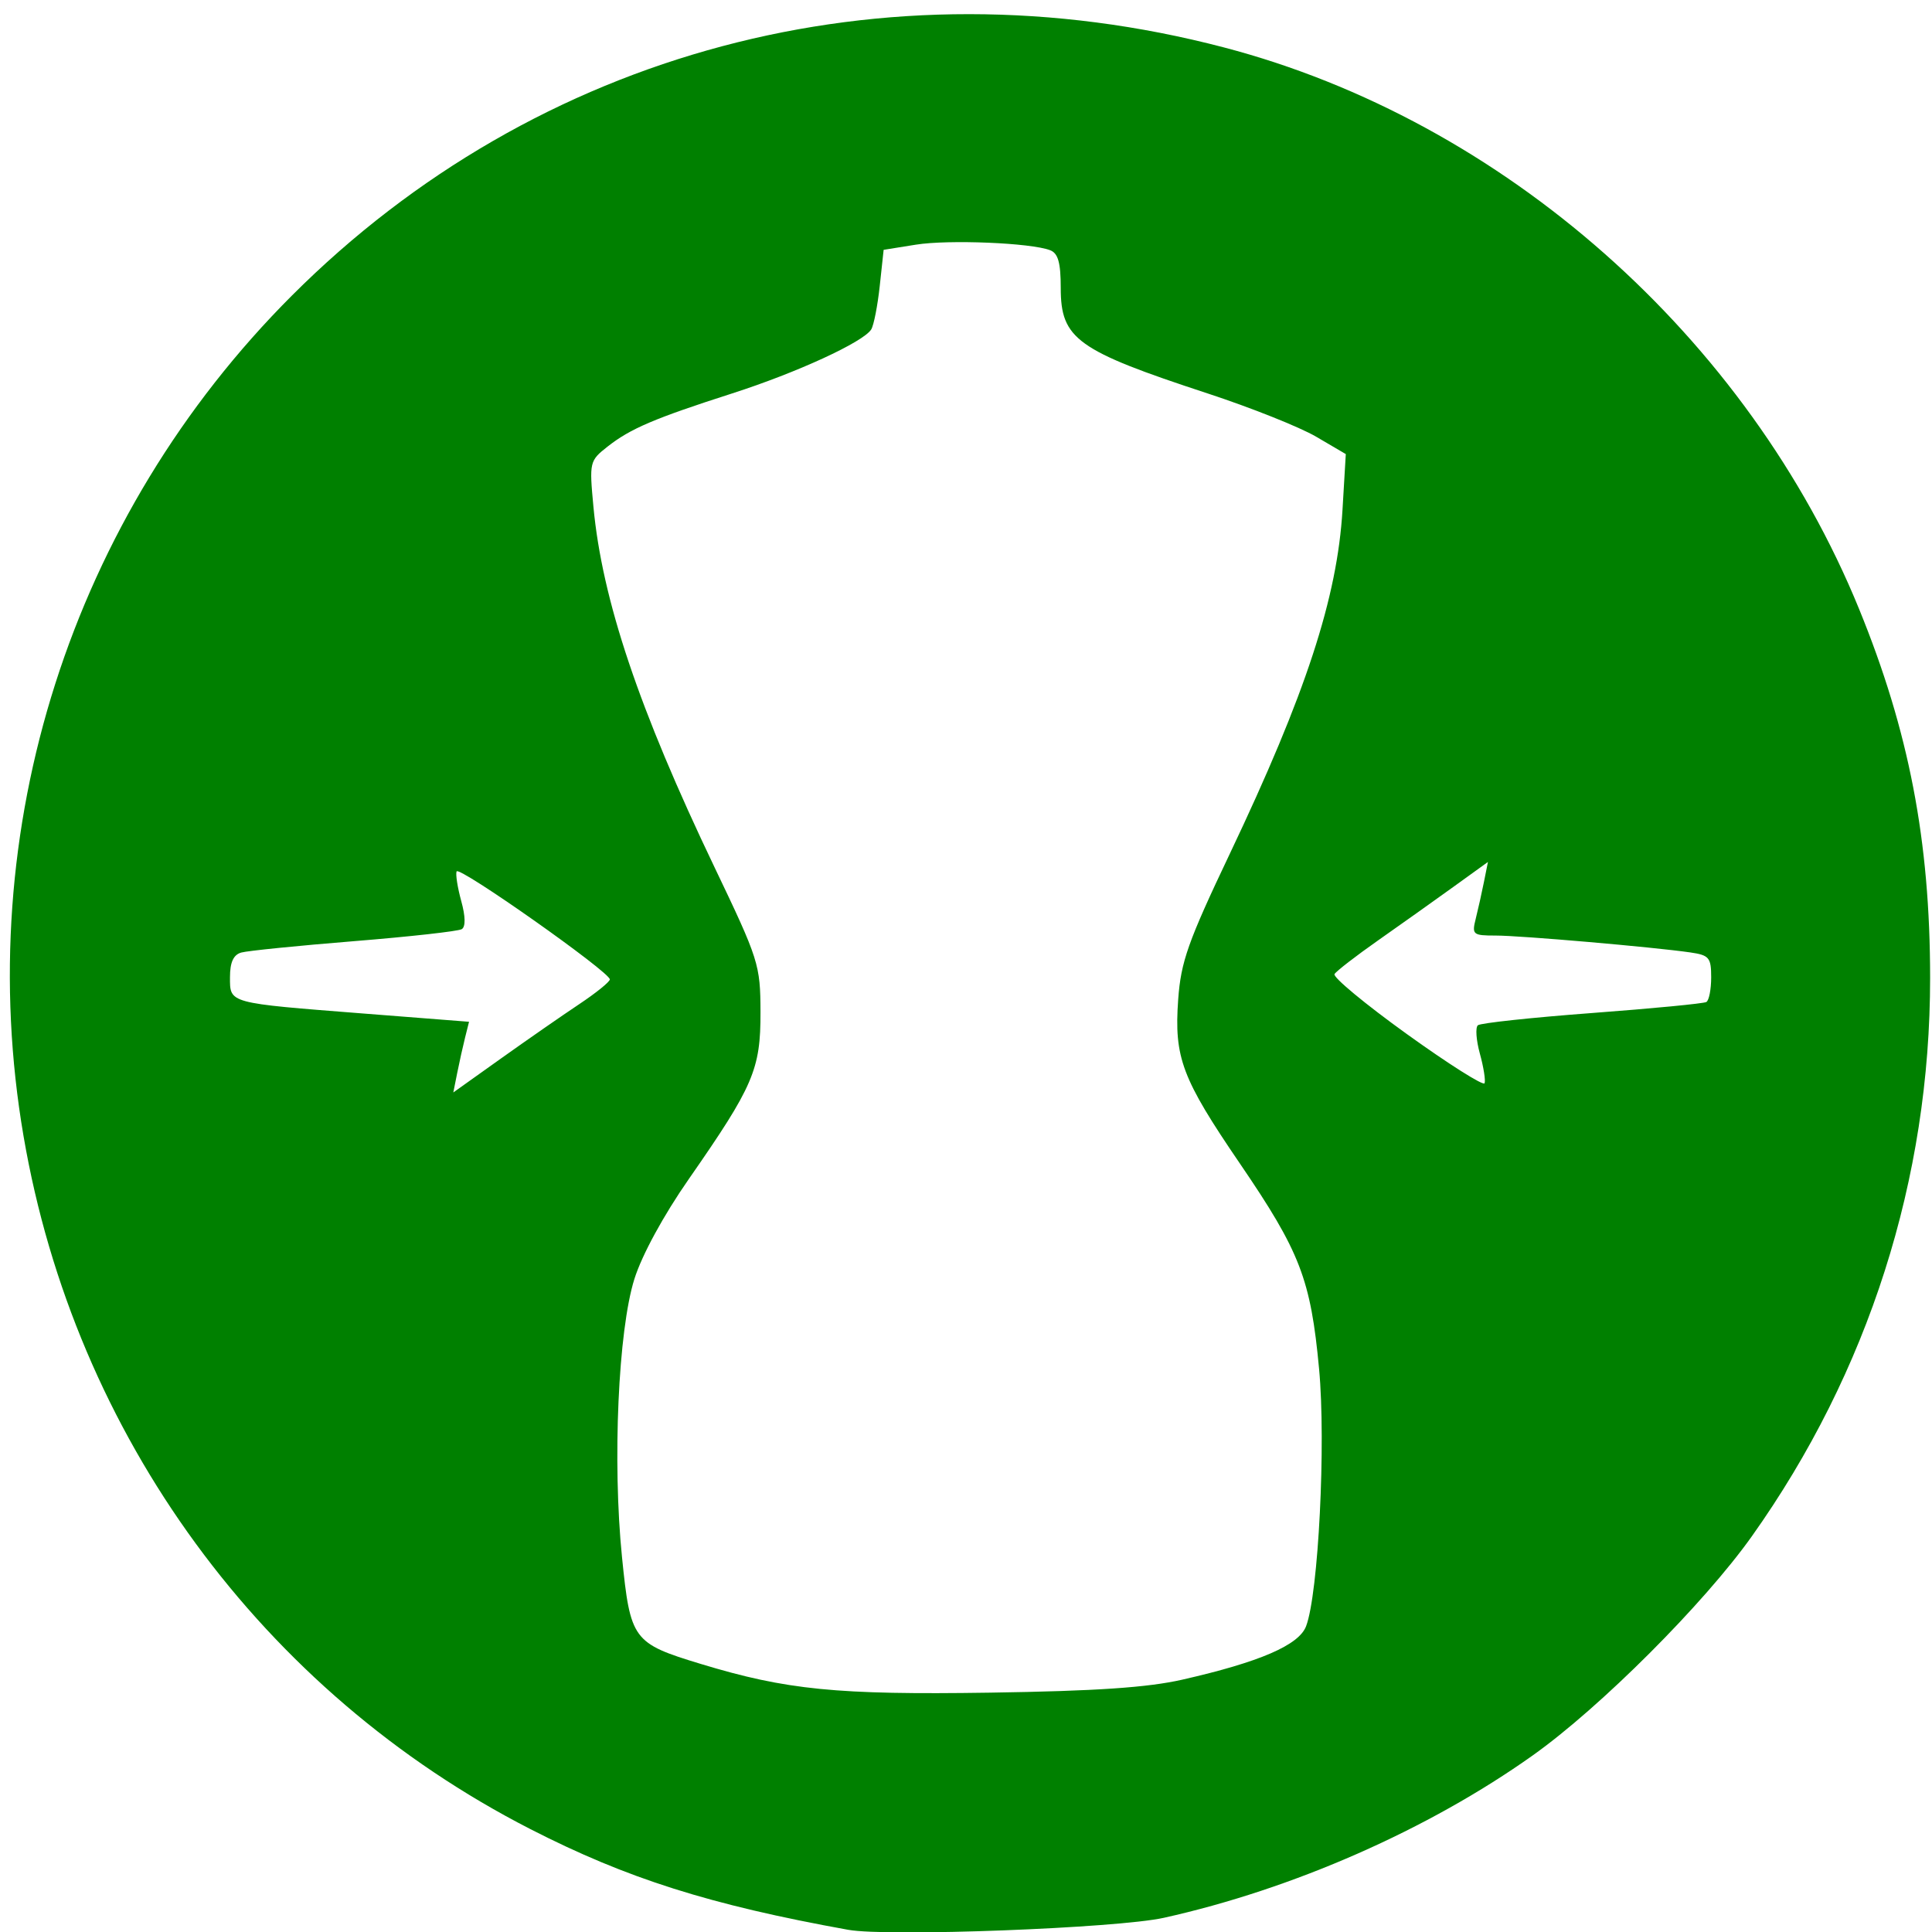
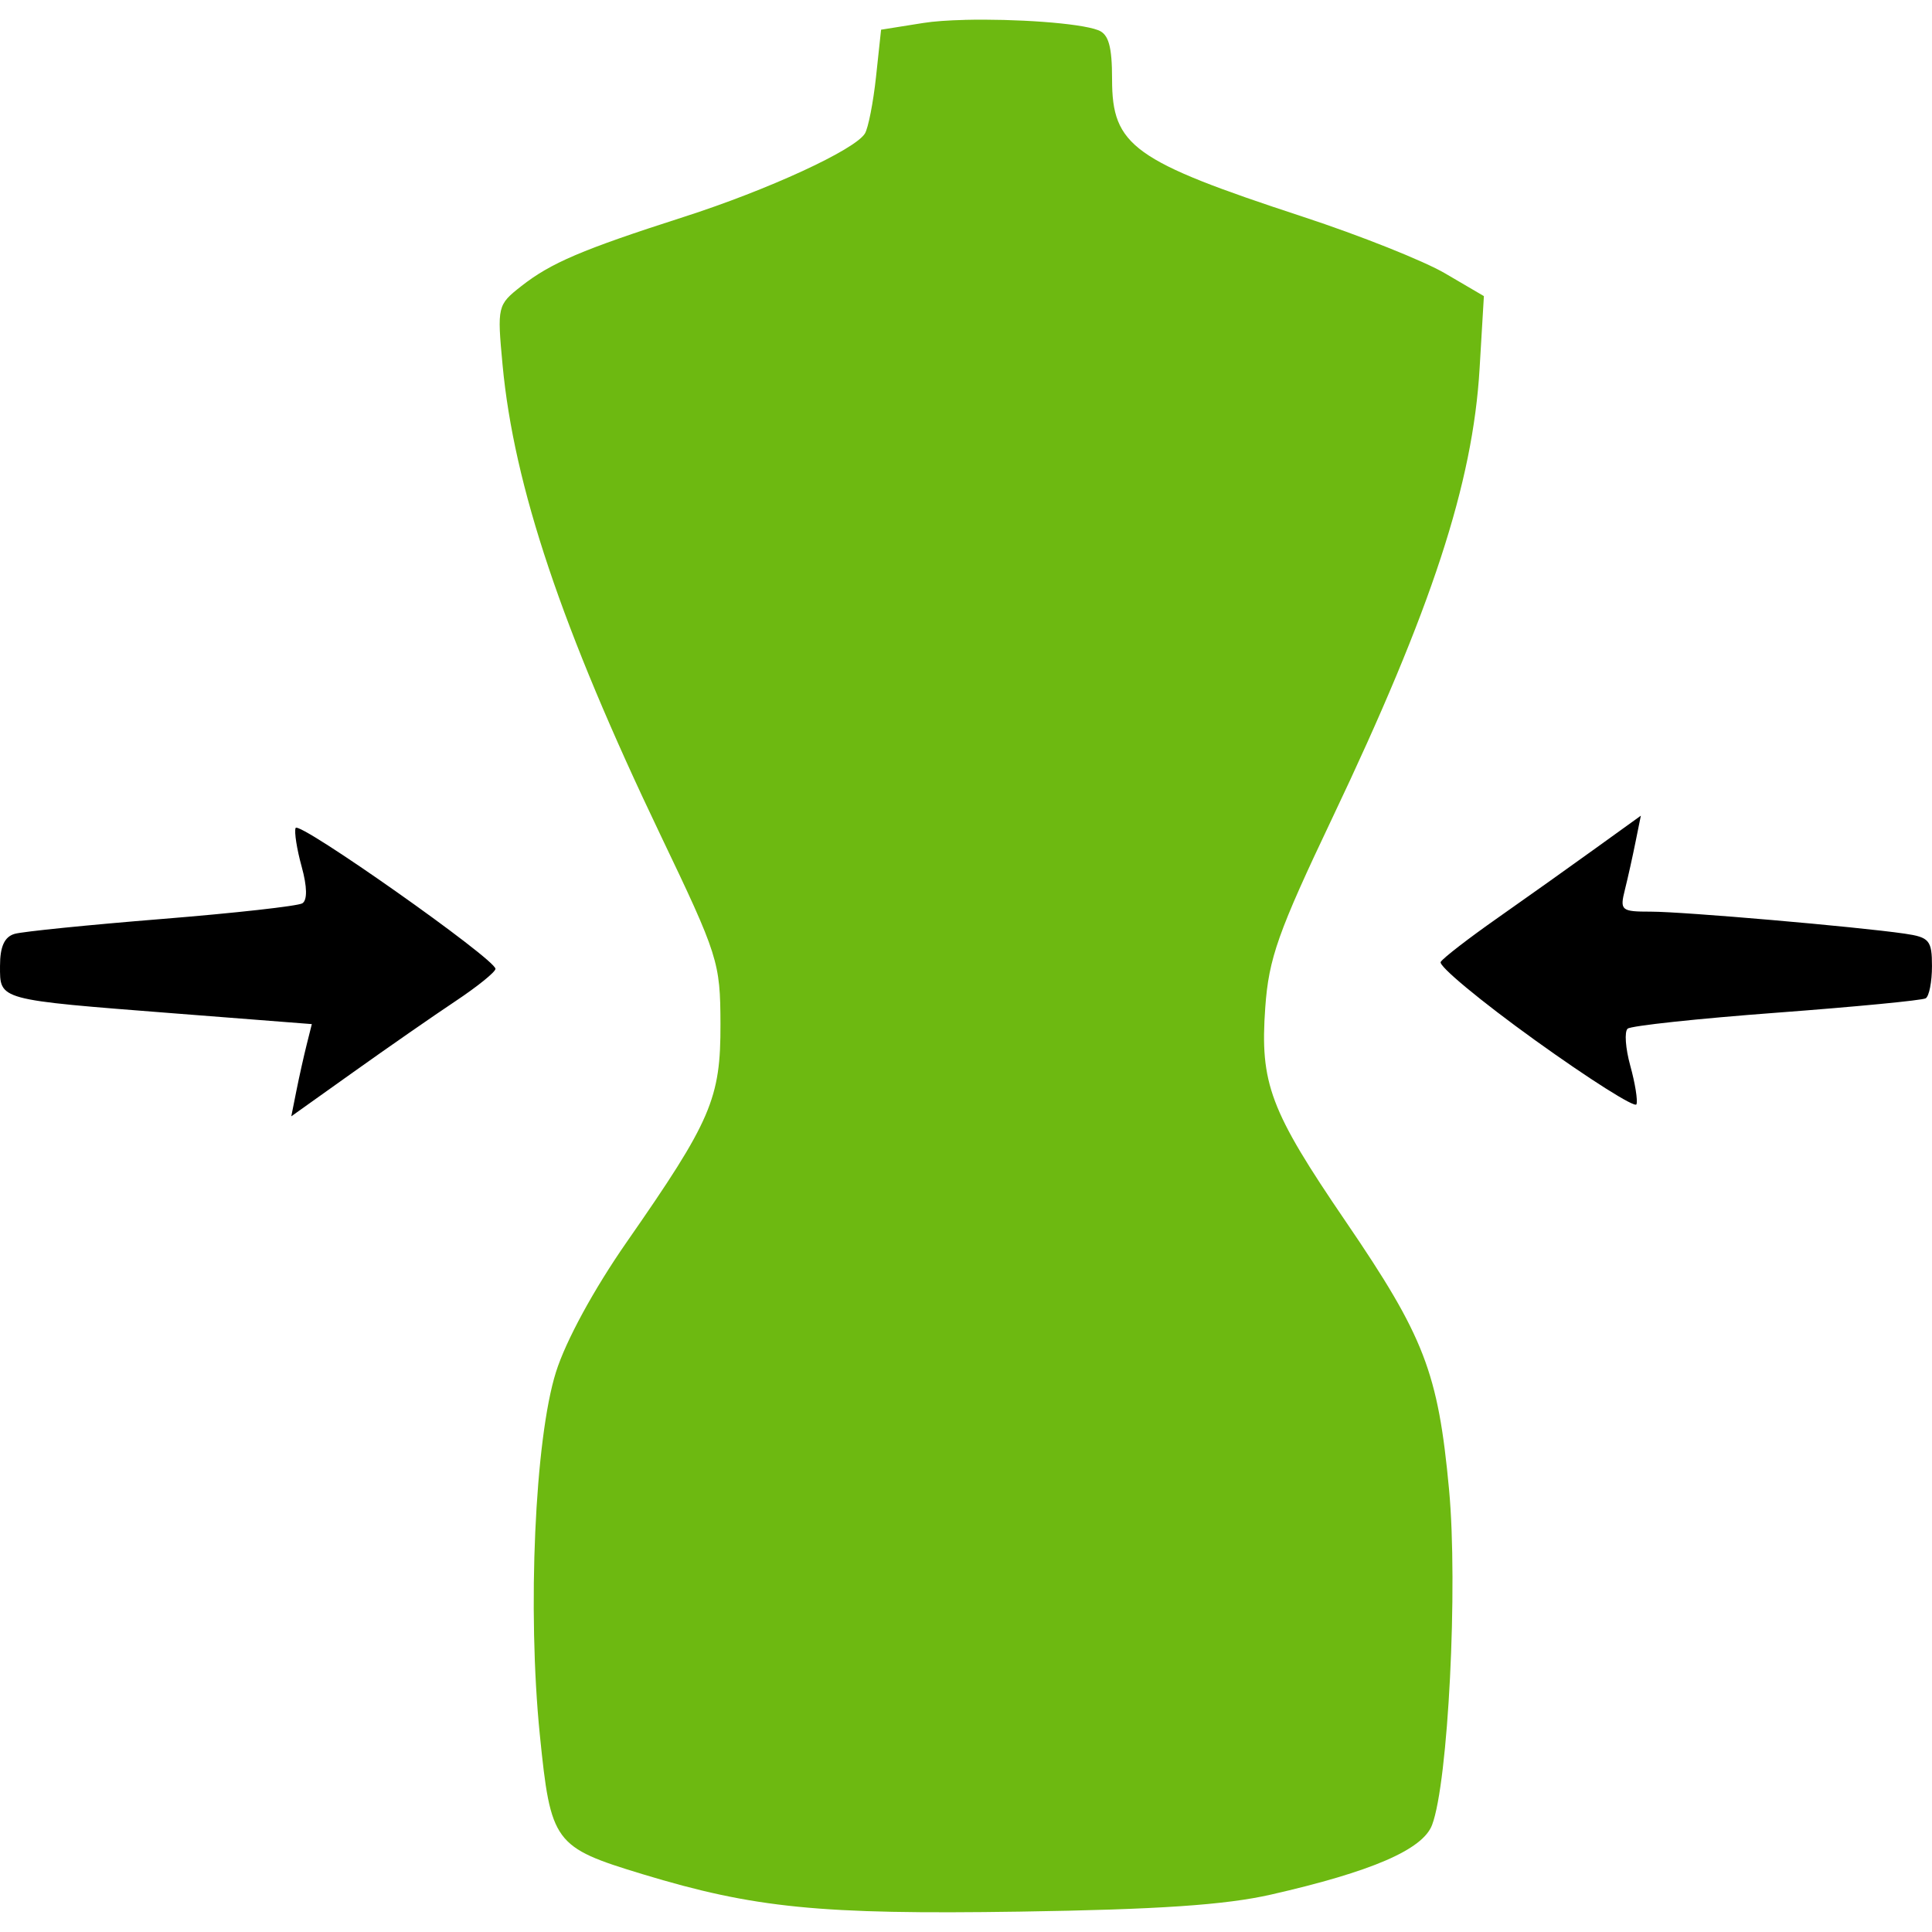
- <svg xmlns="http://www.w3.org/2000/svg" width="300" height="300">
-   <path d="M 131.712,299.66 C 110.222,295.777 97.357,291.702 82.377,284.033 40.729,262.712 11.62,222.92 3.656,176.422 -4.492,128.852 11.051,80.172 45.332,45.891 83.361,7.862 137.235,-6.478 190.065,7.367 233.424,18.73 271.431,52.338 288.68,94.569 c 7.744,18.96 11.022,35.984 11.028,57.277 0.009,31.216 -9.566,61.205 -27.684,86.71 -7.447,10.484 -23.542,26.579 -34.026,34.026 -16.197,11.506 -37.228,20.763 -57.286,25.216 -7.267,1.613 -42.884,2.966 -49,1.861 z m 51.914,-38.853 c 11.985,-2.726 18.066,-5.353 19.181,-8.285 1.921,-5.052 3.1,-28.389 2.019,-39.965 -1.3,-13.919 -2.934,-18.157 -12.296,-31.884 -9.026,-13.235 -10.228,-16.43 -9.581,-25.478 0.42,-5.864 1.515,-8.958 8.007,-22.609 11.812,-24.839 16.698,-39.752 17.508,-53.445 l 0.511,-8.631 -4.61,-2.702 c -2.536,-1.486 -10.133,-4.514 -16.882,-6.728 -20.276,-6.653 -22.772,-8.447 -22.772,-16.376 0,-3.924 -0.409,-5.376 -1.648,-5.851 -2.992,-1.148 -15.765,-1.675 -20.852,-0.861 l -5,0.801 -0.603,5.597 c -0.332,3.078 -0.927,6.121 -1.323,6.762 -1.206,1.952 -11.542,6.709 -21.574,9.931 -12.112,3.89 -15.817,5.47 -19.363,8.26 -2.807,2.208 -2.85,2.393 -2.201,9.341 1.352,14.46 7.046,31.416 18.798,55.971 6.886,14.389 7.123,15.135 7.144,22.5 0.026,8.902 -1.087,11.493 -11.145,25.946 -3.932,5.65 -7.258,11.762 -8.436,15.5 -2.511,7.973 -3.421,28.362 -1.926,43.172 1.301,12.883 1.677,13.394 12.227,16.599 13.312,4.043 21.124,4.82 44.901,4.462 16.478,-0.248 24.484,-0.79 29.914,-2.025 z m -93.682,-104.885 c 2.603,-1.733 4.74,-3.459 4.75,-3.837 0.03,-1.131 -23.456,-17.686 -23.796,-16.773 -0.172,0.463 0.154,2.536 0.726,4.607 0.659,2.387 0.688,3.982 0.08,4.359 -0.528,0.326 -8.055,1.166 -16.726,1.865 -8.671,0.7 -16.554,1.495 -17.516,1.768 -1.216,0.345 -1.75,1.51 -1.75,3.821 0,4.105 -0.399,3.996 20.81,5.654 l 16.31,1.275 -0.608,2.423 c -0.334,1.333 -0.884,3.802 -1.221,5.488 l -0.613,3.065 7.411,-5.282 c 4.076,-2.905 9.541,-6.699 12.143,-8.432 z m 139.851,7.69 c -0.574,-2.079 -0.715,-4.063 -0.313,-4.409 0.402,-0.346 8.38,-1.202 17.73,-1.902 9.35,-0.7 17.337,-1.469 17.75,-1.71 0.412,-0.24 0.75,-1.965 0.75,-3.833 0,-3.068 -0.314,-3.441 -3.25,-3.866 -5.761,-0.834 -26.357,-2.62 -30.22,-2.62 -3.542,0 -3.711,-0.143 -3.09,-2.617 0.361,-1.439 0.936,-4.011 1.276,-5.714 l 0.62,-3.098 -5.418,3.908 c -2.98,2.149 -8.221,5.874 -11.648,8.278 -3.427,2.404 -6.468,4.755 -6.759,5.226 -0.291,0.471 4.763,4.661 11.23,9.311 6.467,4.651 11.9,8.089 12.072,7.641 0.172,-0.448 -0.156,-2.516 -0.73,-4.595 z" style="fill:#008000" />
+ <svg xmlns="http://www.w3.org/2000/svg" version="1.2" width="128" height="128" viewBox="0 0 128 128" id="svg2">
+   <defs id="defs4" />
+   <g transform="matrix(1.442969,0,0,1.442969,-20.95134,-42.7864)" id="layer1">
+     <g transform="matrix(0.8190298,0,0,0.8190298,527.0264,277.3093)" id="g6550">
+       <path d="m -533.764,-256.653 -2.554,1.84 c -1.403,1.012 -3.869,2.767 -5.483,3.899 -1.614,1.132 -3.046,2.238 -3.183,2.459 -0.137,0.222 2.241,2.196 5.286,4.386 3.046,2.19 5.605,3.809 5.687,3.598 0.082,-0.211 -0.075,-1.187 -0.346,-2.166 -0.27,-0.979 -0.336,-1.913 -0.147,-2.076 0.189,-0.163 3.947,-0.566 8.35,-0.895 4.403,-0.33 8.163,-0.692 8.357,-0.806 0.194,-0.113 0.353,-0.923 0.353,-1.803 0,-1.445 -0.147,-1.622 -1.529,-1.823 -2.713,-0.393 -12.411,-1.233 -14.23,-1.233 -1.668,0 -1.747,-0.066 -1.455,-1.231 0.17,-0.678 0.439,-1.891 0.599,-2.693 z m -75.414,0.691 c -0.082,0.218 0.071,1.193 0.341,2.168 0.31,1.124 0.323,1.877 0.037,2.054 -0.249,0.154 -3.792,0.548 -7.875,0.878 -4.083,0.329 -7.795,0.704 -8.248,0.833 -0.573,0.162 -0.825,0.71 -0.825,1.798 0,1.933 -0.188,1.883 9.799,2.663 l 7.681,0.599 -0.286,1.141 c -0.158,0.628 -0.418,1.792 -0.577,2.586 l -0.288,1.442 3.491,-2.487 c 1.919,-1.368 4.491,-3.155 5.717,-3.971 1.225,-0.815 2.233,-1.63 2.238,-1.808 0.014,-0.533 -11.044,-8.327 -11.204,-7.897 z" id="rect6503-4" style="fill:#000000;fill-opacity:1;fill-rule:nonzero;stroke:none" />
+       <path d="m -571.654,-301.264 c -0.923,0.022 -1.748,0.078 -2.347,0.174 l -2.355,0.375 -0.283,2.636 c -0.156,1.45 -0.438,2.884 -0.624,3.185 -0.568,0.919 -5.433,3.16 -10.158,4.677 -5.704,1.832 -7.448,2.575 -9.118,3.889 -1.322,1.04 -1.343,1.127 -1.037,4.399 0.637,6.809 3.318,14.795 8.852,26.357 3.243,6.776 3.354,7.127 3.364,10.595 0.013,4.192 -0.513,5.411 -5.249,12.216 -1.852,2.661 -3.419,5.54 -3.973,7.3 -1.183,3.755 -1.609,13.354 -0.905,20.327 0.612,6.067 0.788,6.309 5.756,7.818 6.269,1.904 9.949,2.27 21.145,2.101 7.759,-0.117 11.529,-0.373 14.086,-0.955 5.644,-1.284 8.506,-2.52 9.031,-3.901 0.905,-2.379 1.461,-13.367 0.952,-18.818 -0.612,-6.554 -1.383,-8.55 -5.791,-15.014 -4.25,-6.232 -4.815,-7.739 -4.511,-12 0.198,-2.761 0.713,-4.217 3.77,-10.645 5.562,-11.696 7.864,-18.721 8.245,-25.169 l 0.241,-4.063 -2.173,-1.273 c -1.194,-0.7 -4.771,-2.125 -7.949,-3.168 -9.548,-3.133 -10.722,-3.977 -10.722,-7.711 0,-1.848 -0.192,-2.531 -0.776,-2.755 -1.057,-0.406 -4.704,-0.646 -7.472,-0.579 z" id="rect6503-49" style="fill:#6db911;fill-opacity:1;fill-rule:nonzero;stroke:none" />
+     </g>
+   </g>
</svg>
